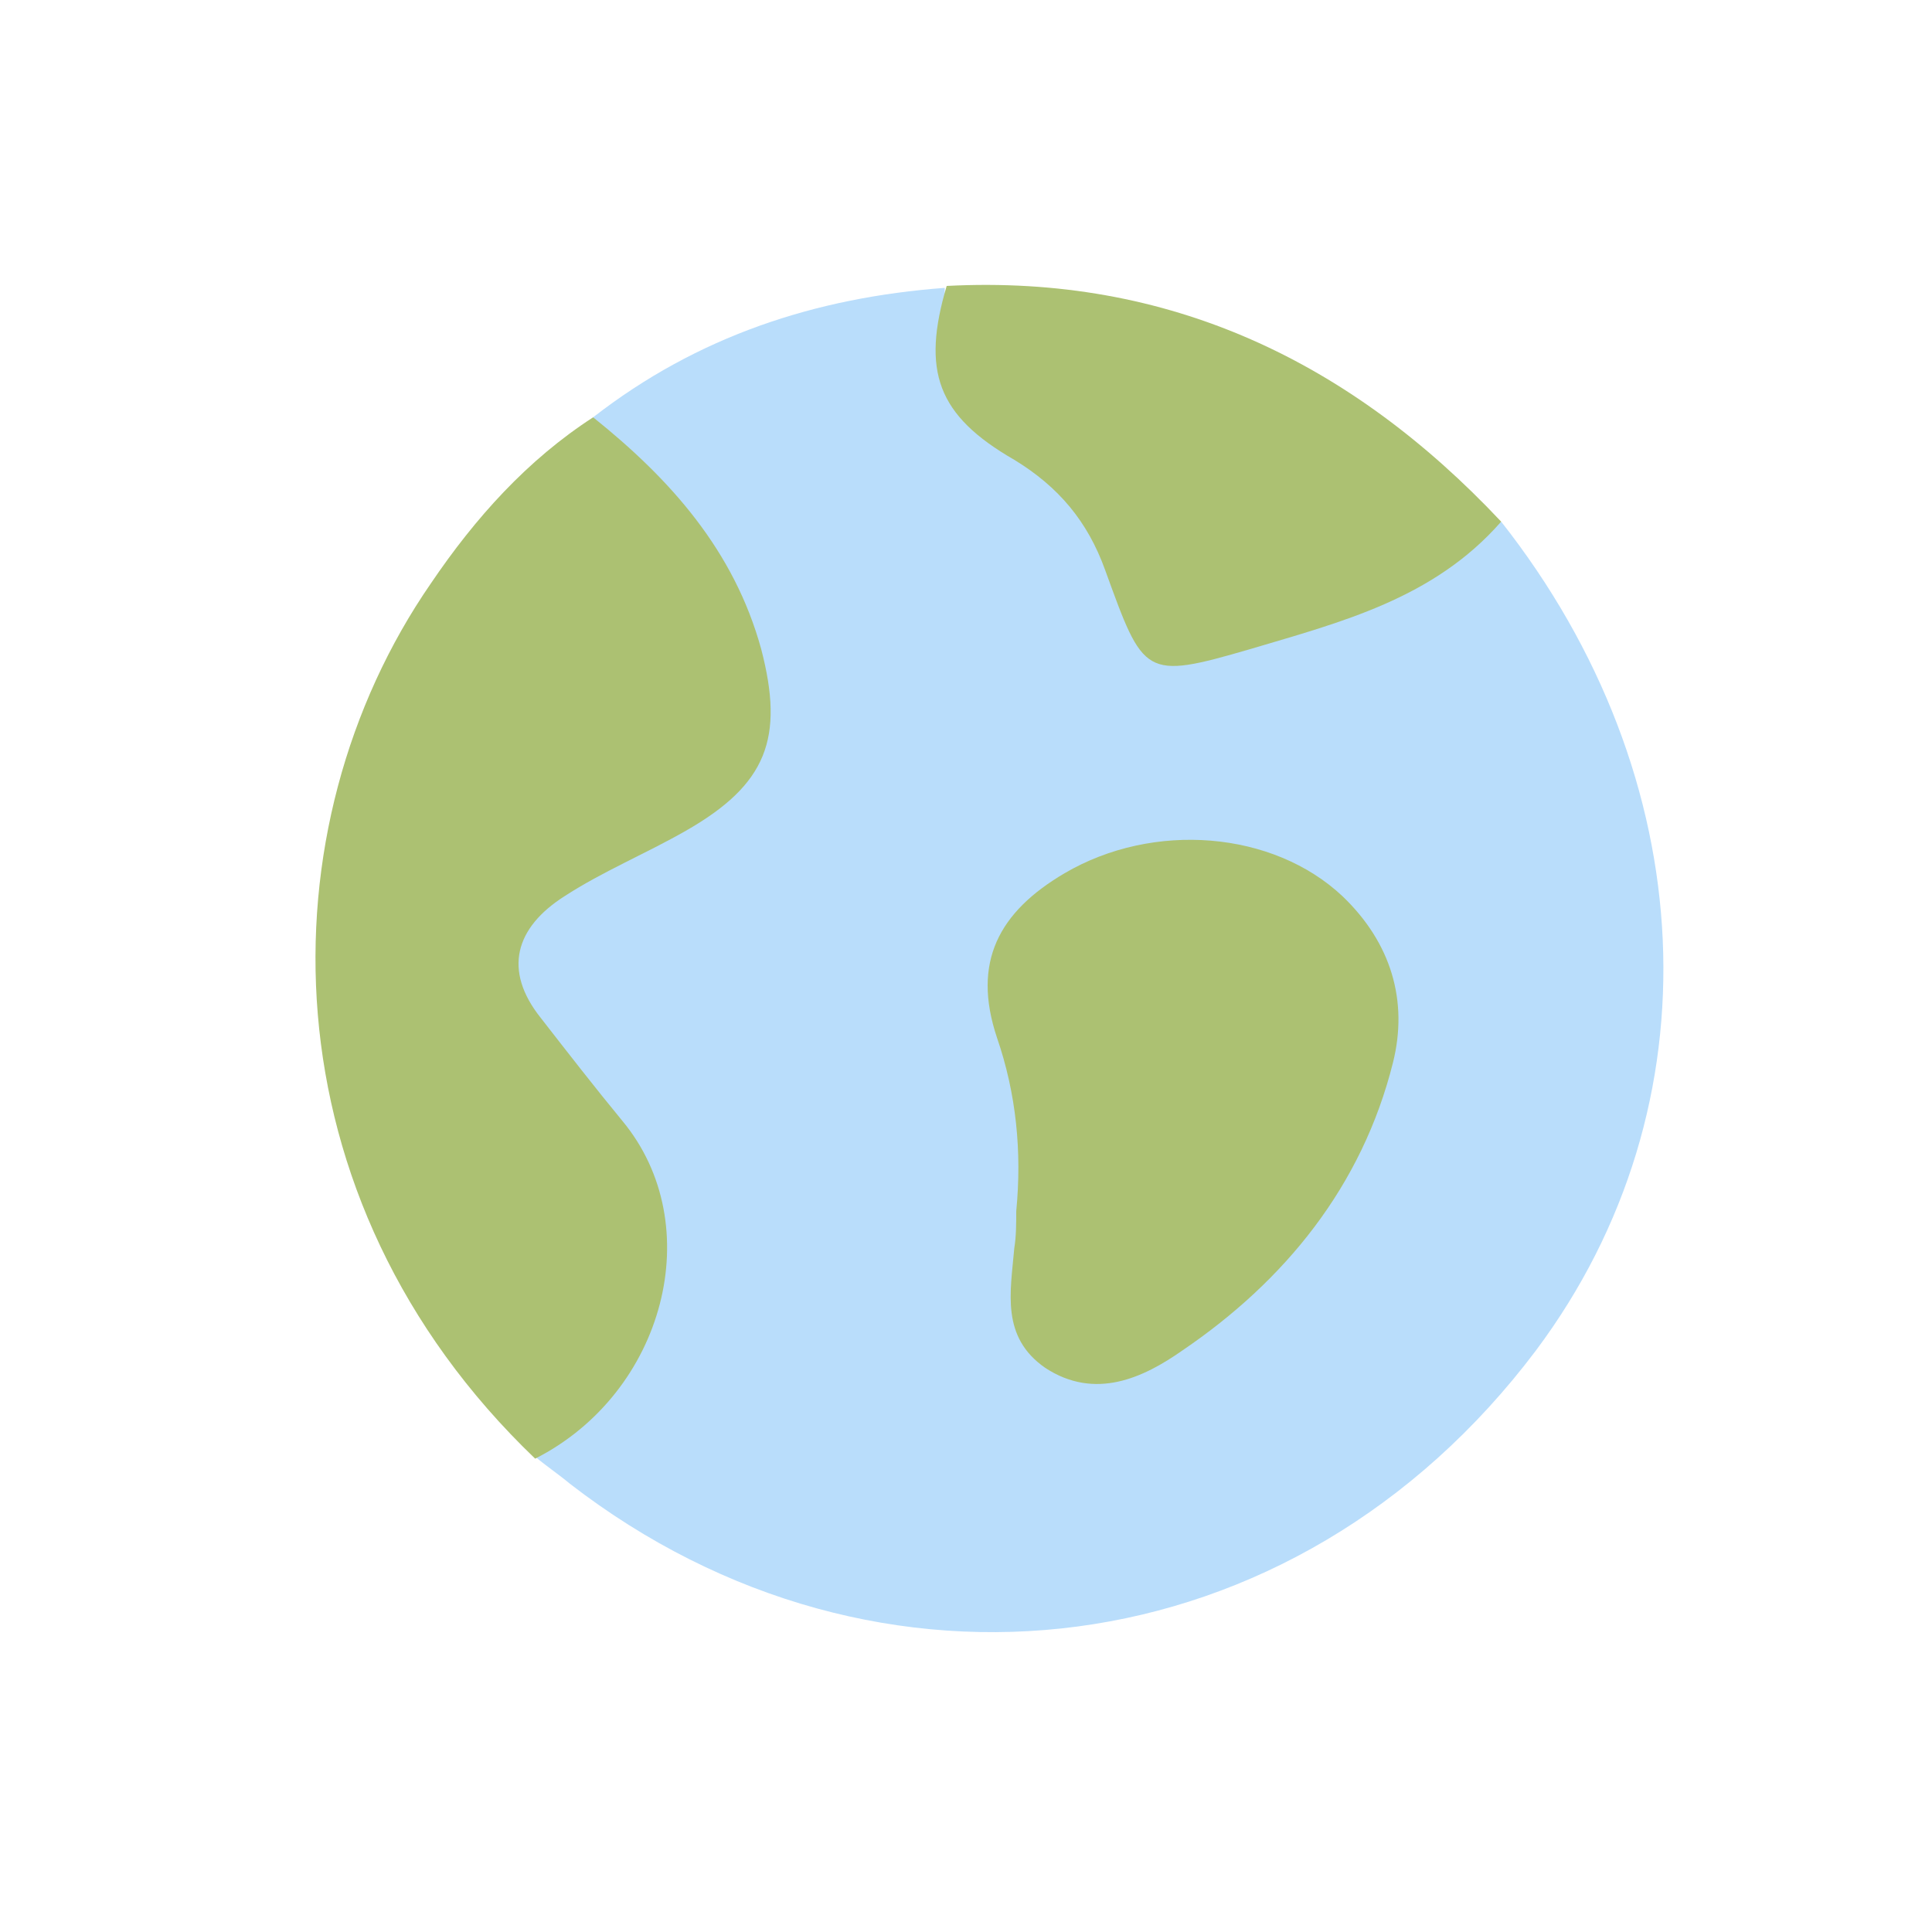
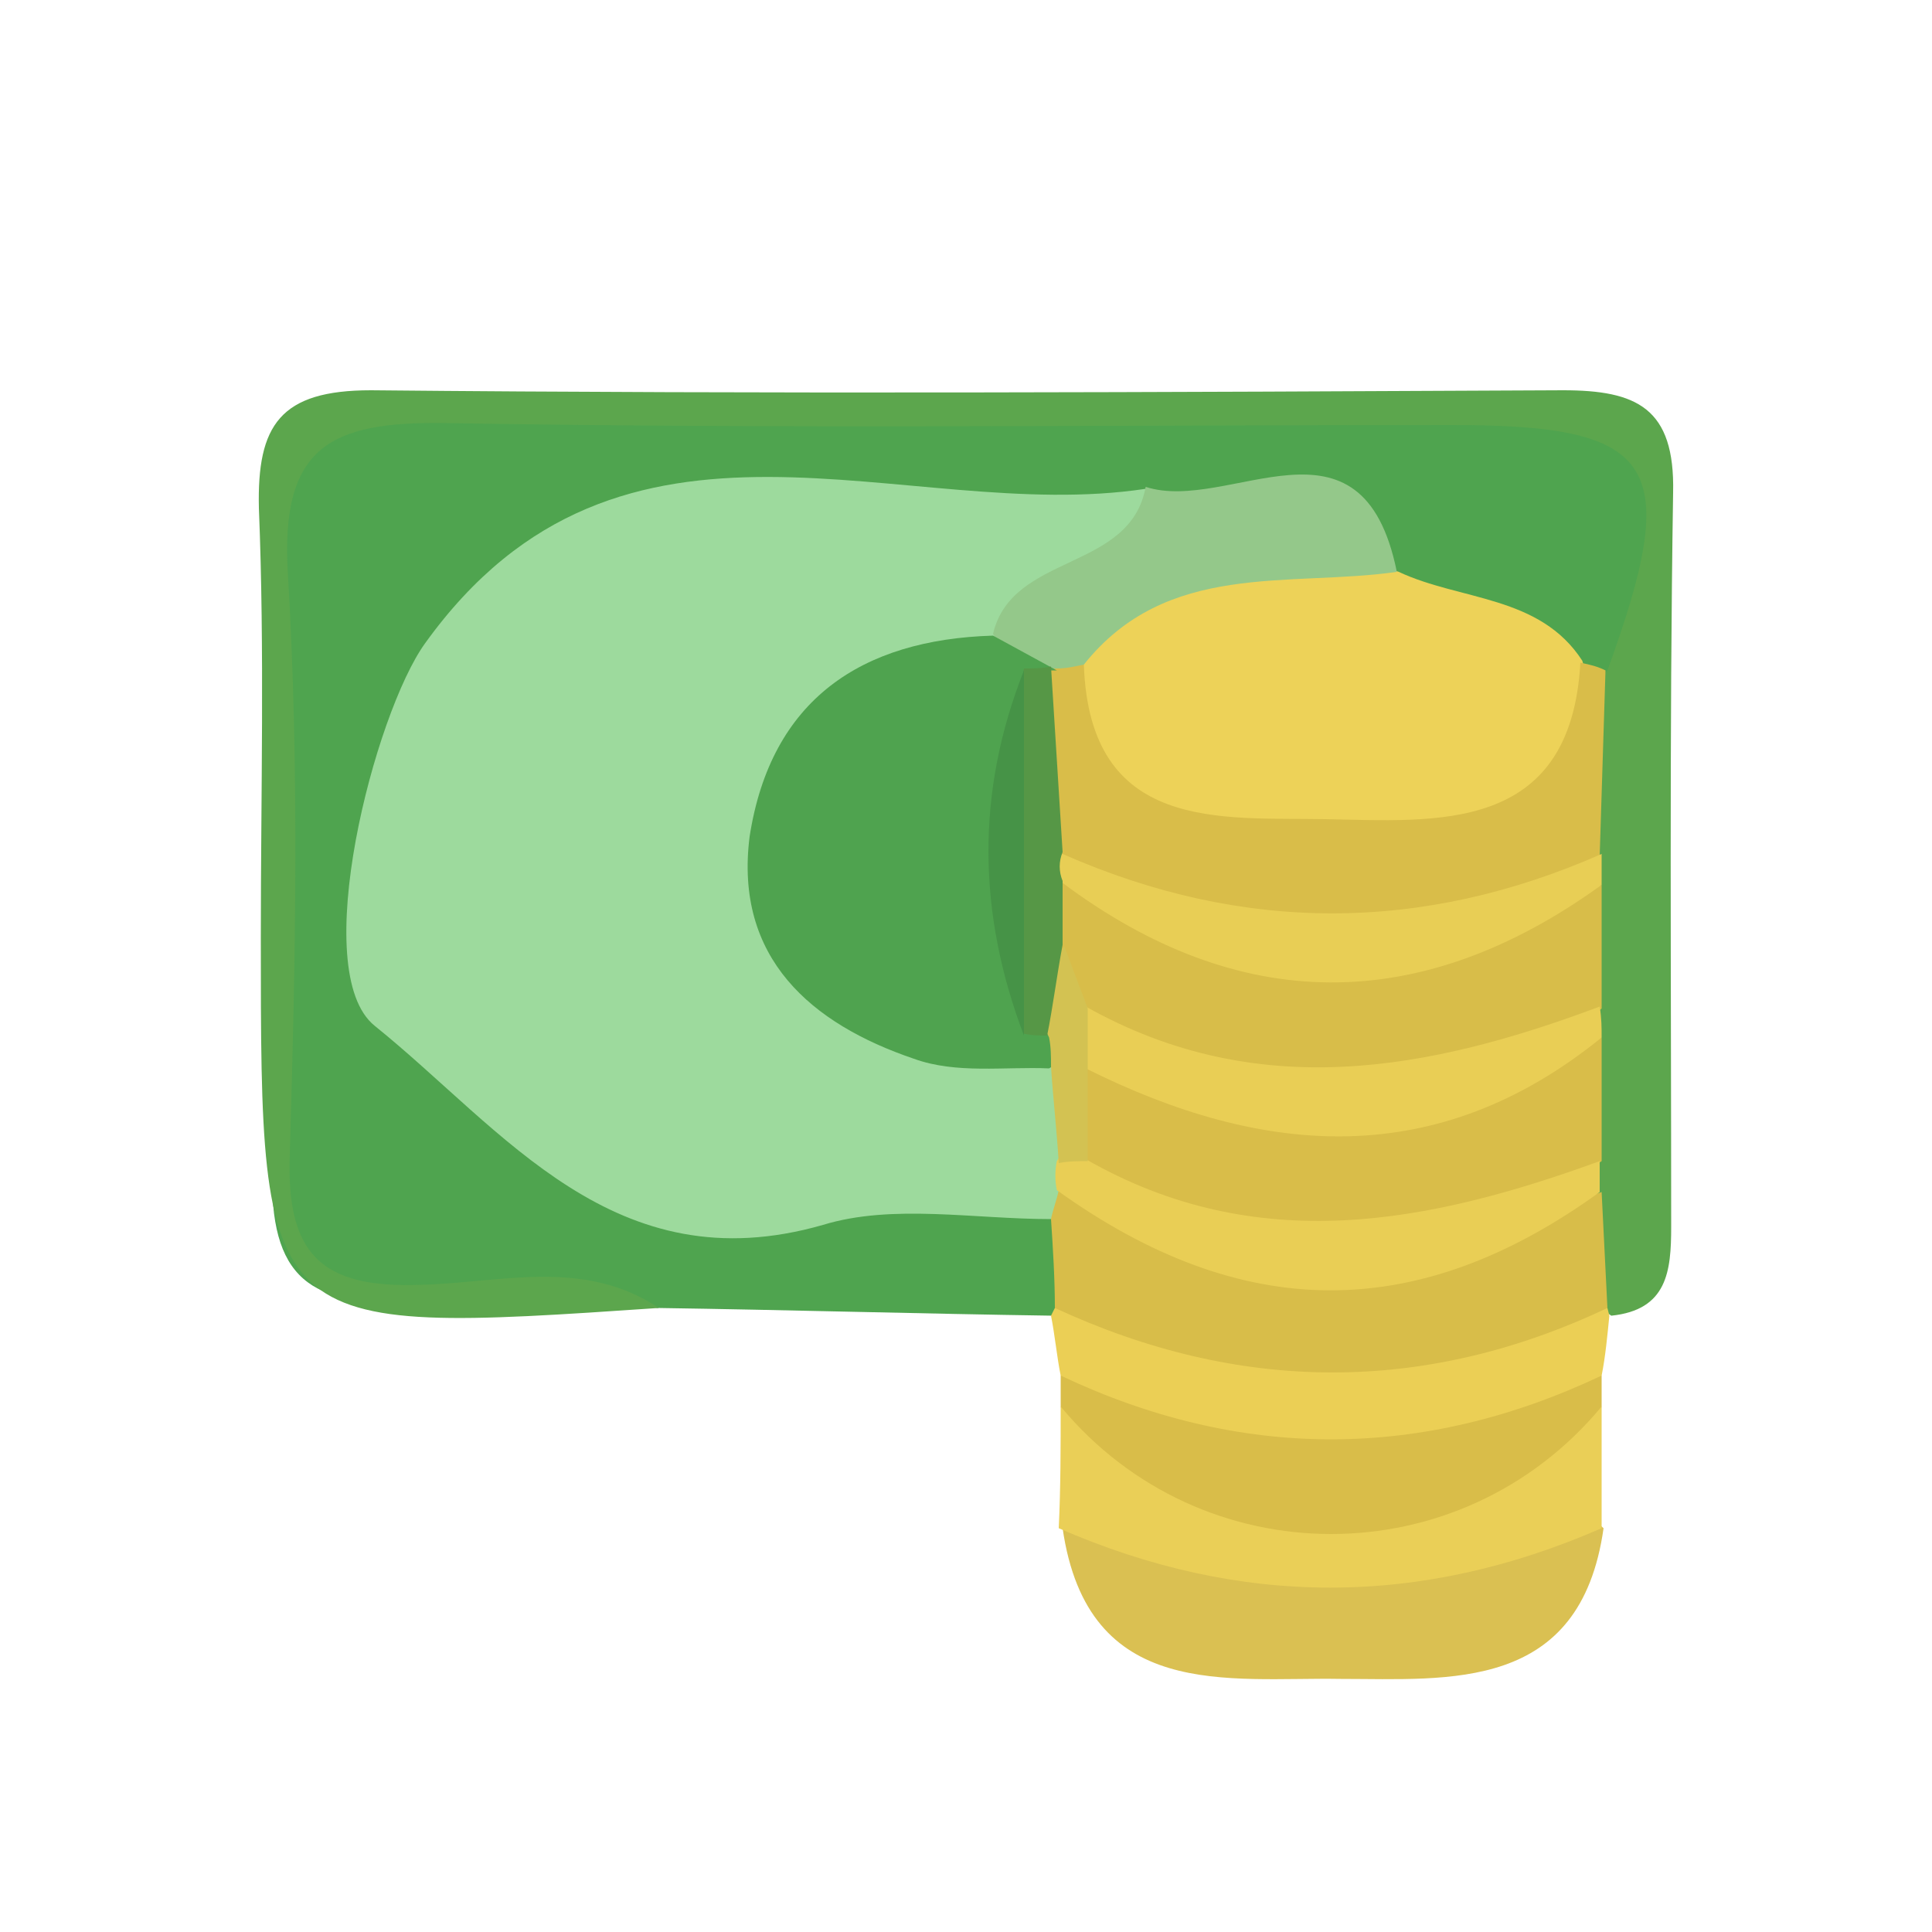
- <svg xmlns="http://www.w3.org/2000/svg" version="1.1" id="Layer_1" x="0px" y="0px" viewBox="0 0 100 100" style="enable-background:new 0 0 100 100;" xml:space="preserve">
+ <svg xmlns="http://www.w3.org/2000/svg" version="1.1" id="finance" x="0px" y="0px" viewBox="0 0 100 100" style="enable-background:new 0 0 100 100;" xml:space="preserve">
  <style type="text/css">
- 	.st0{fill:#B9DDFB;}
- 	.st1{fill:#ACC172;}
+ 	.st0{fill:#4FA44F;}
+ 	.st1{fill:#5CA64D;}
+ 	.st2{fill:#DAC052;}
+ 	.st3{fill:#D9BD49;}
+ 	.st4{fill:#EACF57;}
+ 	.st5{fill:#EBCF55;}
+ 	.st6{fill:#9DDA9D;}
+ 	.st7{fill:#EDD258;}
+ 	.st8{fill:#D8BD49;}
+ 	.st9{fill:#94C88A;}
+ 	.st10{fill:#E8CE55;}
+ 	.st11{fill:#E9CE55;}
+ 	.st12{fill:#4FA34F;}
+ 	.st13{fill:#D3C252;}
+ 	.st14{fill:#569746;}
+ 	.st15{fill:#469347;}
</style>
-   <g id="lifestyle">
+   <g id="Layer_1_1_">
    <g>
      <g>
-         <path class="st0" d="M30.7,21.6c5.4-4.2,11.5-6.2,18.2-6.7c-0.1,4.3,2.1,7.2,5.6,9.3c2,1.2,2.9,3.3,3.8,5.5c1.4,3.7,2,3.9,5.9,3     c4.8-1.1,9.1-3.6,13.5-5.7C88.1,40.2,89,57.2,79.5,69.9c-12.5,16.6-34.1,19.2-50,6.9c-0.6-0.5-1.2-0.9-1.8-1.4     c0.7-1.4,2-2.3,2.9-3.4c3.7-4.5,3.8-9.5,0.2-14.2c-1-1.3-2.2-2.4-3.1-3.8c-2.7-3.9-2.1-6.6,1.9-9.1c1.5-0.9,3.1-1.6,4.7-2.4     c4.5-2.5,5.4-4.8,3.7-9.7c-1-2.8-2.3-5.3-4.5-7.4C32.5,24.4,31,23.4,30.7,21.6z" />
-         <path class="st1" d="M30.7,21.6c4,3.2,7.3,6.9,8.7,12c1.2,4.6,0.3,7-3.9,9.4c-2.1,1.2-4.3,2.1-6.3,3.4C26.7,48,26,50.2,28,52.7     c1.4,1.8,2.8,3.6,4.2,5.3c4.5,5.4,2.2,14.1-4.5,17.5C13.6,62,13.6,42.8,22.3,30.2C24.6,26.8,27.3,23.8,30.7,21.6z" />
-         <path class="st1" d="M77.7,27c-3.5,4-8.3,5.2-13,6.6c-5.5,1.6-5.5,1.4-7.5-4.1c-0.9-2.5-2.4-4.3-4.7-5.7c-4-2.3-4.8-4.6-3.5-9     C60.5,14.2,69.9,18.7,77.7,27z" />
-         <path class="st1" d="M52.6,62.7c0.3-3.1,0-6.1-1-9c-1.3-3.9,0.1-6.5,3.5-8.5c4.6-2.7,10.8-2.2,14.4,1.2c2.5,2.4,3.4,5.4,2.6,8.6     c-1.6,6.4-5.6,11.3-10.9,14.9c-2,1.4-4.5,2.6-7.1,0.9c-2.3-1.6-1.8-3.9-1.6-6.2C52.6,64,52.6,63.3,52.6,62.7z" />
+         <path class="st0" d="M54.5,68.1c-6.8-0.1-13.7-0.3-20.5-0.4c-4.2-1.1-8.4-0.7-12.6-0.4c-5.3,0.4-7.5-1.1-7.3-6.9     c0.5-10.6,0.5-21.2,0-31.7c-0.2-5.8,1.3-7.8,7.4-7.6c18.8,0.4,37.5,0.4,56.3,0c6.3-0.1,8.8,1.6,7.9,7.9c-0.2,1.6,0,3.2-0.2,4.7     c-0.4,0.9-1.1,1.5-2,1.8c-4.5-0.2-8.2-2.6-11.8-5c-3.3-4.9-8.4-2.7-12.9-3.2c-7.4,0.1-14.7-0.1-22.1,0.1     c-8.5,0.3-16.3,8.7-16.2,17c0.1,7.8,8.1,16.1,15.9,16.6c6,0.4,12.1-1,18,1.3c1.7,1.3,1.8,2.9,1.2,4.8     C55.1,67.4,54.8,67.8,54.5,68.1z" />
+         <path class="st1" d="M83.2,34.7C87.1,24,85.8,22,75.2,22c-17.4,0-34.8,0.2-52.1-0.1c-6-0.1-8.6,1.2-8.2,7.8c0.6,10,0.4,20,0.1,30     c-0.2,5.2,1.6,7,6.8,6.8c4.1-0.1,8.4-1.4,12.3,1.2c-20.6,1.4-20.6,1.4-20.6-19.2c0-7.4,0.2-14.8-0.1-22.2     c-0.1-4.3,1.1-6.1,5.8-6.1c20.6,0.2,41.1,0.1,61.7,0c3.8,0,5.8,0.9,5.7,5.3c-0.2,12.7-0.1,25.3-0.1,38c0,2.3-0.2,4.3-3.1,4.6     c-0.3-0.2-0.6-0.5-0.9-0.7c-1-1.7-1.1-3.6-1.2-5.5c-0.1-0.8-0.1-1.5-0.1-2.3c0-1.9,0-3.8,0-5.7c-0.1-0.8,0-1.6,0-2.3     c0-2,0-4-0.1-6c-0.1-0.8-0.1-1.7-0.1-2.5C81.2,40.1,81,37.1,83.2,34.7z" />
+         <path class="st2" d="M83,79.1c-1.2,8.5-8,7.8-13.6,7.8c-5.8-0.1-13.1,1.2-14.4-7.8c1.3-1.2,2.9-1.2,4.4-0.7     c6.4,2.2,12.8,2.2,19.2,0C80.1,77.9,81.7,77.9,83,79.1z" />
+         <path class="st3" d="M54.9,72.8c0-0.5,0-1.1,0-1.6c4.7-2.4,9,1.2,13.6,1.3c5,0.1,9.4-3.7,14.4-1.3c0,0.5,0,1.1,0,1.6     c-2,7.8-8.5,7.7-14.4,7.7C62.9,80.5,56.7,80.3,54.9,72.8z" />
+         <path class="st4" d="M54.9,72.8c7.3,8.8,20.7,8.8,28,0c0,2.1,0,4.2,0,6.3c-9.4,4.1-18.7,4.1-28.1,0C54.9,77,54.9,74.9,54.9,72.8z     " />
+         <path class="st5" d="M82.9,71.2c-9.3,4.4-18.7,4.4-28,0c-0.2-1-0.3-2.1-0.5-3.1c0,0,0.2-0.4,0.2-0.4c4.7-2.4,9,1.1,13.5,1.4     c5.2,0.3,9.9-3.7,15.1-1.4c0,0,0.1,0.4,0.1,0.4C83.2,69.1,83.1,70.2,82.9,71.2z" />
+         <path class="st6" d="M54.4,63.1c-4,0-8.2-0.8-11.8,0.3c-10.8,3.1-16.5-4.9-23.2-10.3c-3.5-2.8,0-16.2,2.6-19.8     c10.2-14.2,24.8-6.1,37.3-8c1.2,6.1-5.1,5.7-7.5,8.6c-1.4,0.7-3,1-4.4,1.7c-3.7,1.9-6.7,4.6-6.4,9.1c0.3,4.6,3.7,6.7,7.6,8.1     c2,0.7,4.2,0.6,6,1.9c1.2,1.2,1.5,2.7,1.6,4.3c0,0.8-0.1,1.6-0.4,2.3C55.6,62.1,55.1,62.7,54.4,63.1z" />
+         <path class="st7" d="M72.4,29.6c3.2,1.5,7.3,1.2,9.5,4.6c1.6,5.2-1,7.9-5.5,9.4c-6,1.9-11.9,1.7-17.5-1.1c-3.1-1.6-4.6-4.2-4-7.7     C59.4,28,64.3,26.6,72.4,29.6z" />
+         <path class="st3" d="M56.1,34.4c0.3,8.7,7.1,7.9,12.5,8c5.7,0.1,12.7,0.8,13.2-8.1c0.5,0.1,0.9,0.2,1.3,0.4     c-0.1,3.2-0.2,6.4-0.3,9.6c-8,6.7-16.7,7-28,1.1c-2.3-2.4-2.2-5.3-1.9-8.2c0.2-0.8,0.5-1.5,0.9-2.2     C54.6,34.3,55.3,34.1,56.1,34.4z" />
+         <path class="st8" d="M54.4,63.1c0.1-0.5,0.3-1,0.4-1.5c9.4,3.6,18.7,3.5,28.1,0.1c0.1,2,0.2,4,0.3,6c-9.5,4.5-19.1,4.4-28.6,0     C54.6,66.2,54.5,64.6,54.4,63.1z" />
+         <path class="st9" d="M56.1,34.4c-0.5,0.1-0.9,0.2-1.4,0.2c-1.5,0.1-2.6-0.4-3.3-1.8c1-4.2,7.1-3.2,7.9-7.6     c4.3,1.4,11.2-4.5,13,4.4C66.7,30.4,60.4,29,56.1,34.4z" />
+         <path class="st8" d="M82.9,45.8c0,2.1,0,4.2,0,6.4c-8,6.6-16.7,7-26.7,1.3c-1.2-1.3-2.1-2.8-2.5-4.5c-0.2-1.3,0-2.5,1-3.5     C64,50.1,73.4,50.1,82.9,45.8z" />
+         <path class="st3" d="M82.9,53.7c0,2.1,0,4.2,0,6.4c-9.9,6.5-17.8,6.7-26.8,0.4c-0.9-1.6-0.7-3.3-0.3-5c2.4-1.4,4.4,0.3,6.6,0.9     C69.6,58.2,76.3,56.1,82.9,53.7z" />
+         <path class="st10" d="M82.9,45.8c-9.4,6.8-18.8,6.7-27.9-0.1c-0.4-0.3-0.6-0.7-0.4-1c0.1-0.3,0.3-0.5,0.4-0.5     c9.3,4.1,18.6,4.1,27.9,0C82.9,44.8,82.9,45.3,82.9,45.8z" />
+         <path class="st11" d="M56.2,60c8.9,5.1,17.8,3.3,26.6,0.1c0,0.5,0,1,0,1.6c-9.4,6.8-18.5,6.8-28.1-0.1c-0.1-0.5-0.1-1,0-1.5     C55.2,59.3,55.7,59.2,56.2,60z" />
+         <path class="st11" d="M82.9,53.7c-8.5,6.9-17.5,6.2-26.7,1.6c-0.9-1.1-0.8-2.1,0-3.2c8.9,5,17.8,3.3,26.6,0     C82.9,52.7,82.9,53.2,82.9,53.7z" />
+         <path class="st12" d="M51.4,32.9c1.1,0.6,2.2,1.2,3.3,1.8c0,0-0.3,0-0.3,0c-0.4,0.5-0.8,1.1-1.1,1.8c-0.1,5.1-1.1,10.2,0.7,15.2     c0.4,0.6,0.7,1.2,1,1.9c0.3,0.7,0,1.3-0.7,1.7c-2.3-0.1-4.8,0.3-7-0.5c-5.3-1.8-9.3-5.2-8.5-11.5C39.9,36.2,44.6,33.1,51.4,32.9z     " />
+         <path class="st13" d="M54.4,55.2c0-0.5,0-1-0.1-1.5c-0.9-1.8-1-3.4,0.8-4.7c0.4,1.1,0.8,2.1,1.2,3.2c0,1.1,0,2.1,0,3.2     c0,1.6,0,3.2,0,4.7c-0.5,0-1,0-1.5,0.1C54.7,58.5,54.5,56.8,54.4,55.2z" />
+         <path class="st14" d="M55,48.9c-0.3,1.6-0.5,3.2-0.8,4.7c-0.4,0-0.8,0-1.2-0.1c-1.2-6.3-1.2-12.6,0-18.9c0.5,0,0.9,0,1.4-0.1     c0.2,3.2,0.4,6.4,0.6,9.6c-0.2,0.5-0.2,1,0,1.5C55,46.8,55,47.9,55,48.9z" />
+         <path class="st15" d="M53,34.7c0,6.3,0,12.6,0,18.9C50.6,47.3,50.5,41,53,34.7z" />
      </g>
    </g>
  </g>
</svg>
